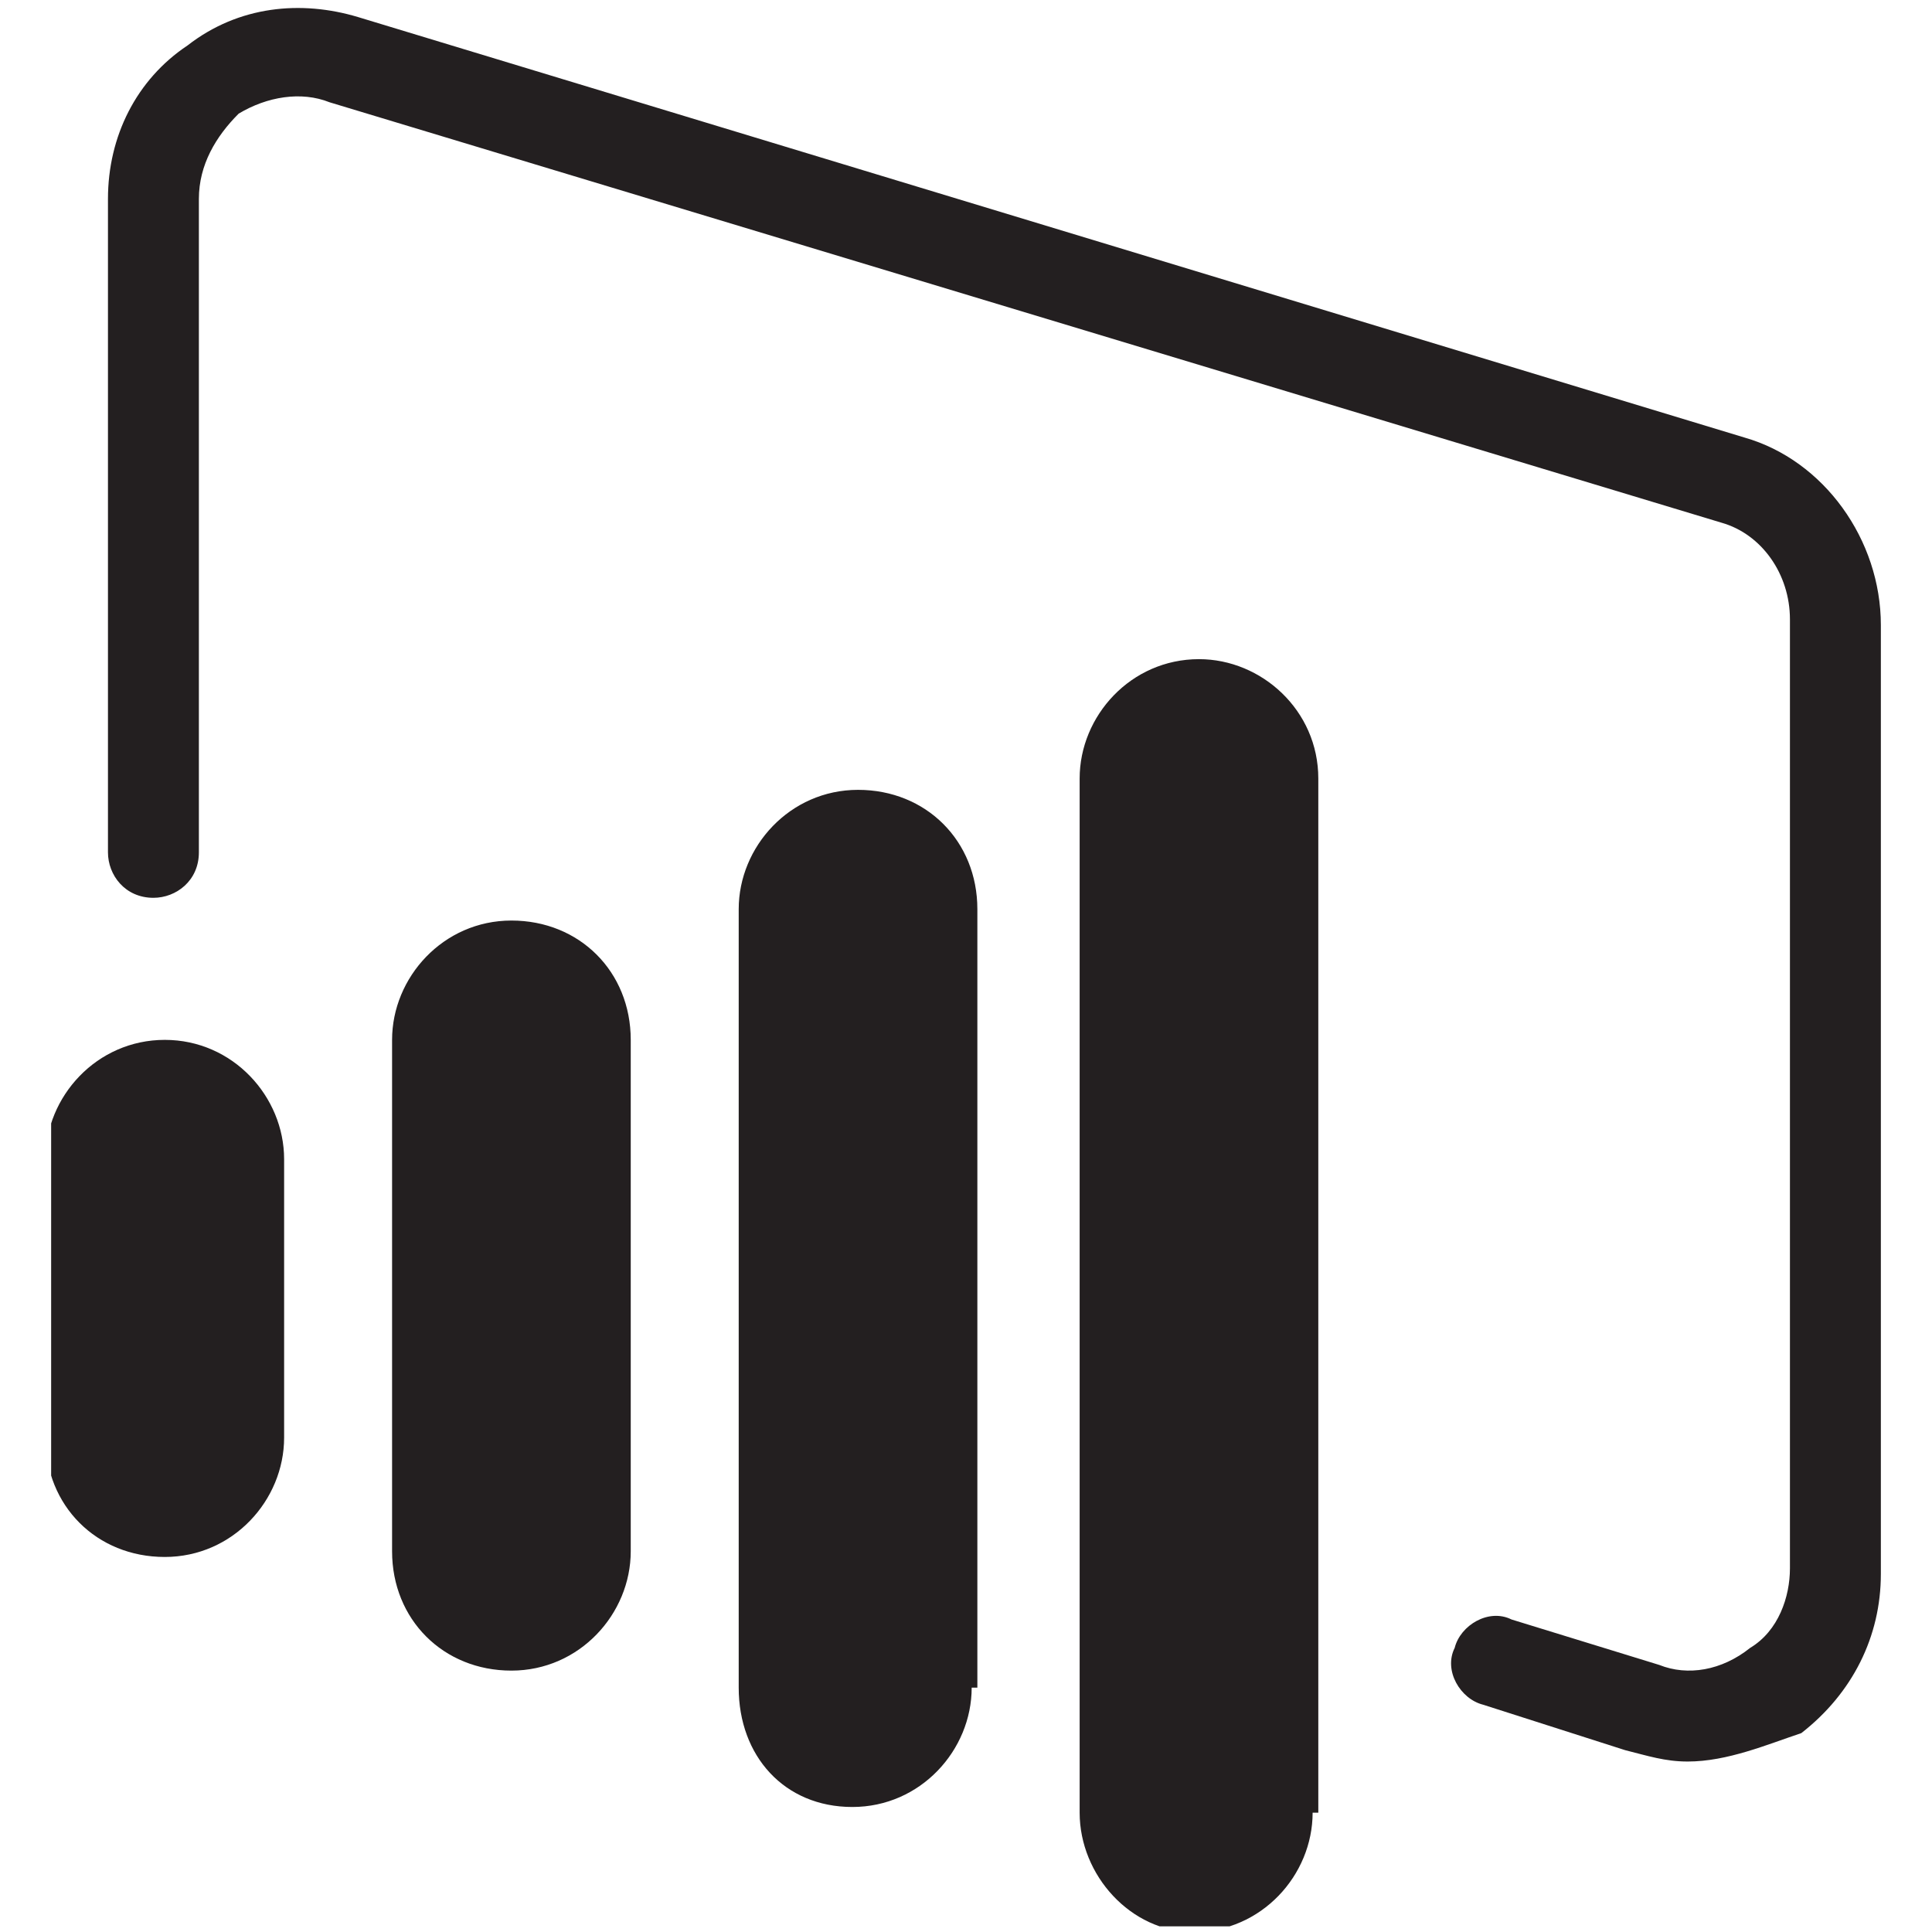
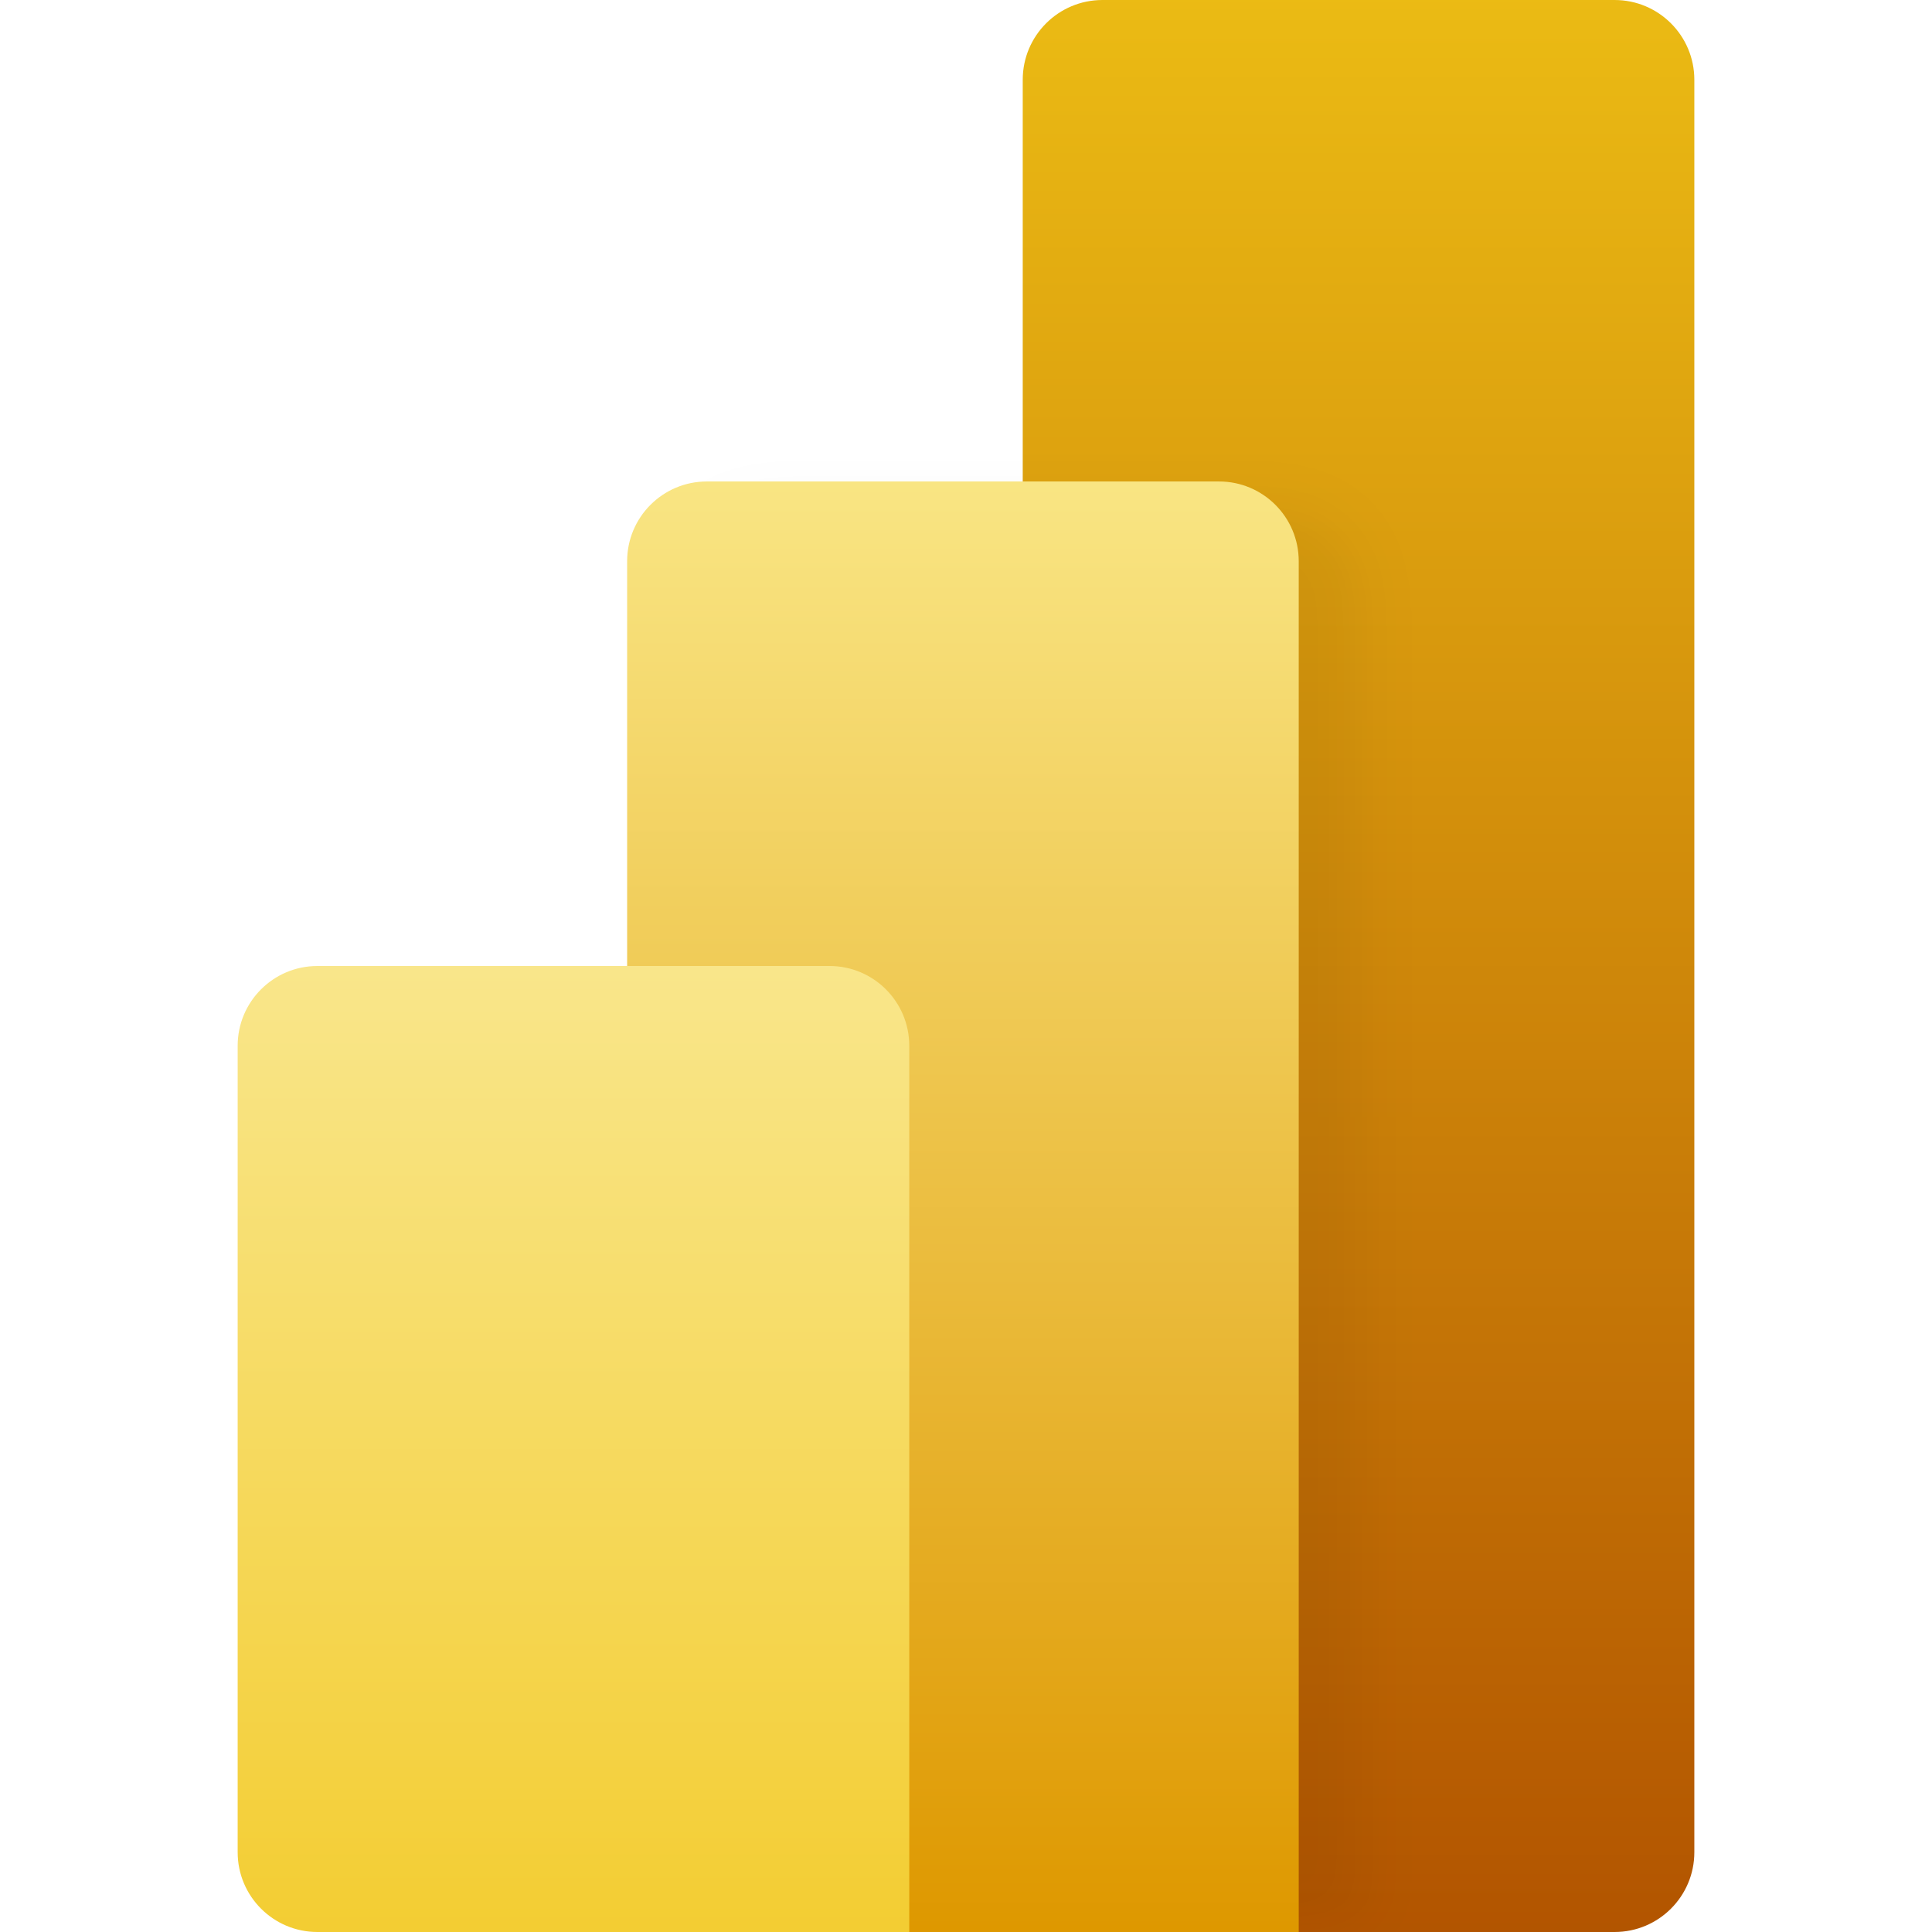
- <svg xmlns="http://www.w3.org/2000/svg" xmlns:xlink="http://www.w3.org/1999/xlink" version="1.1" id="Layer_1" x="0px" y="0px" viewBox="0 0 34 34" enable-background="new 0 0 34 34" xml:space="preserve">
-   <g>
-     <defs>
-       <rect id="SVGID_1_" x="0.9" y="0" width="32.2" height="33.9" />
-     </defs>
-     <clipPath id="SVGID_2_">
-       <use xlink:href="#SVGID_1_" overflow="visible" />
-     </clipPath>
-     <path clip-path="url(#SVGID_2_)" fill="#231F20" d="M11.1,27.3c0,1.1-0.9,2.1-2.1,2.1s-2.1-0.9-2.1-2.1v-9c0-1.1,0.9-2.1,2.1-2.1   s2.1,0.9,2.1,2.1V27.3z" />
-     <path clip-path="url(#SVGID_2_)" fill="#231F20" d="M17.1,29.7c0,1.1-0.9,2.1-2.1,2.1S13,30.9,13,29.7V16c0-1.1,0.9-2.1,2.1-2.1   s2.1,0.9,2.1,2.1V29.7z" />
-     <path clip-path="url(#SVGID_2_)" fill="#231F20" d="M5,25.3c0,1.1-0.9,2.1-2.1,2.1s-2.1-0.9-2.1-2.1v-4.9c0-1.1,0.9-2.1,2.1-2.1   S5,19.3,5,20.4V25.3z" />
-     <path clip-path="url(#SVGID_2_)" fill="#231F20" d="M23.1,31.9c0,1.1-0.9,2.1-2.1,2.1C19.9,34,19,33,19,31.9V13.7   c0-1.1,0.9-2.1,2.1-2.1c1.1,0,2.1,0.9,2.1,2.1V31.9z" />
-     <path clip-path="url(#SVGID_2_)" fill="#231F20" d="M29.7,31c-0.4,0-0.7-0.1-1.1-0.2L26.1,30c-0.4-0.1-0.7-0.6-0.5-1   c0.1-0.4,0.6-0.7,1-0.5l2.6,0.8c0.5,0.2,1.1,0.1,1.6-0.3c0.5-0.3,0.7-0.9,0.7-1.4V10.9c0-0.8-0.5-1.5-1.2-1.7L5.8,1.8   C5.3,1.6,4.7,1.7,4.2,2C3.8,2.4,3.5,2.9,3.5,3.5v11.5c0,0.5-0.4,0.8-0.8,0.8c-0.5,0-0.8-0.4-0.8-0.8V3.5c0-1.1,0.5-2.1,1.4-2.7   c0.9-0.7,2-0.8,3-0.5l24.4,7.4c1.4,0.4,2.4,1.8,2.4,3.3v16.7c0,1.1-0.5,2.1-1.4,2.8C31.1,30.7,30.4,31,29.7,31" />
+ <svg xmlns="http://www.w3.org/2000/svg" xmlns:xlink="http://www.w3.org/1999/xlink" width="630px" height="630px" viewBox="0 0 630 630" version="1.1">
+   <defs>
+     <linearGradient x1="50%" y1="0%" x2="50%" y2="100%" id="linearGradient-1">
+       <stop stop-color="#EBBB14" offset="0%" />
+       <stop stop-color="#B25400" offset="100%" />
+     </linearGradient>
+     <linearGradient x1="50%" y1="0%" x2="50%" y2="100%" id="linearGradient-2">
+       <stop stop-color="#F9E583" offset="0%" />
+       <stop stop-color="#DE9800" offset="100%" />
+     </linearGradient>
+     <path d="M346,604 L346,630 L320,630 L153,630 C138.641,630 127,618.359 127,604 L127,183 C127,168.641 138.641,157 153,157 L320,157 C334.359,157 346,168.641 346,183 L346,604 Z" id="path-3" />
+     <filter x="-9.1%" y="-6.3%" width="136.5%" height="116.9%" filterUnits="objectBoundingBox" id="filter-4">
+       <feOffset dx="20" dy="10" in="SourceAlpha" result="shadowOffsetOuter1" />
+       <feGaussianBlur stdDeviation="10" in="shadowOffsetOuter1" result="shadowBlurOuter1" />
+       <feColorMatrix values="0 0 0 0 0   0 0 0 0 0   0 0 0 0 0  0 0 0 0.053 0" type="matrix" in="shadowBlurOuter1" />
+     </filter>
+     <linearGradient x1="50%" y1="0%" x2="50%" y2="100%" id="linearGradient-5">
+       <stop stop-color="#F9E68B" offset="0%" />
+       <stop stop-color="#F3CD32" offset="100%" />
+     </linearGradient>
+   </defs>
+   <g id="PBI-Logo" stroke="none" stroke-width="1" fill="none" fill-rule="evenodd">
+     <g id="Group" transform="translate(77.5, 0)">
+       <rect id="Rectangle" fill="url(#linearGradient-1)" x="256" y="0" width="219" height="630" rx="26" />
+       <g id="Combined-Shape">
+         <use fill="black" fill-opacity="1" filter="url(#filter-4)" xlink:href="#path-3" />
+         <use fill="url(#linearGradient-2)" fill-rule="evenodd" xlink:href="#path-3" />
+       </g>
+       <path d="M219,604 L219,630 L193,630 L26,630 C11.641,630 1.75851975e-15,618.359 0,604 L0,341 C-1.75851975e-15,326.641 11.641,315 26,315 L193,315 C207.359,315 219,326.641 219,341 L219,604 Z" id="Combined-Shape" fill="url(#linearGradient-5)" />
+     </g>
  </g>
</svg>
